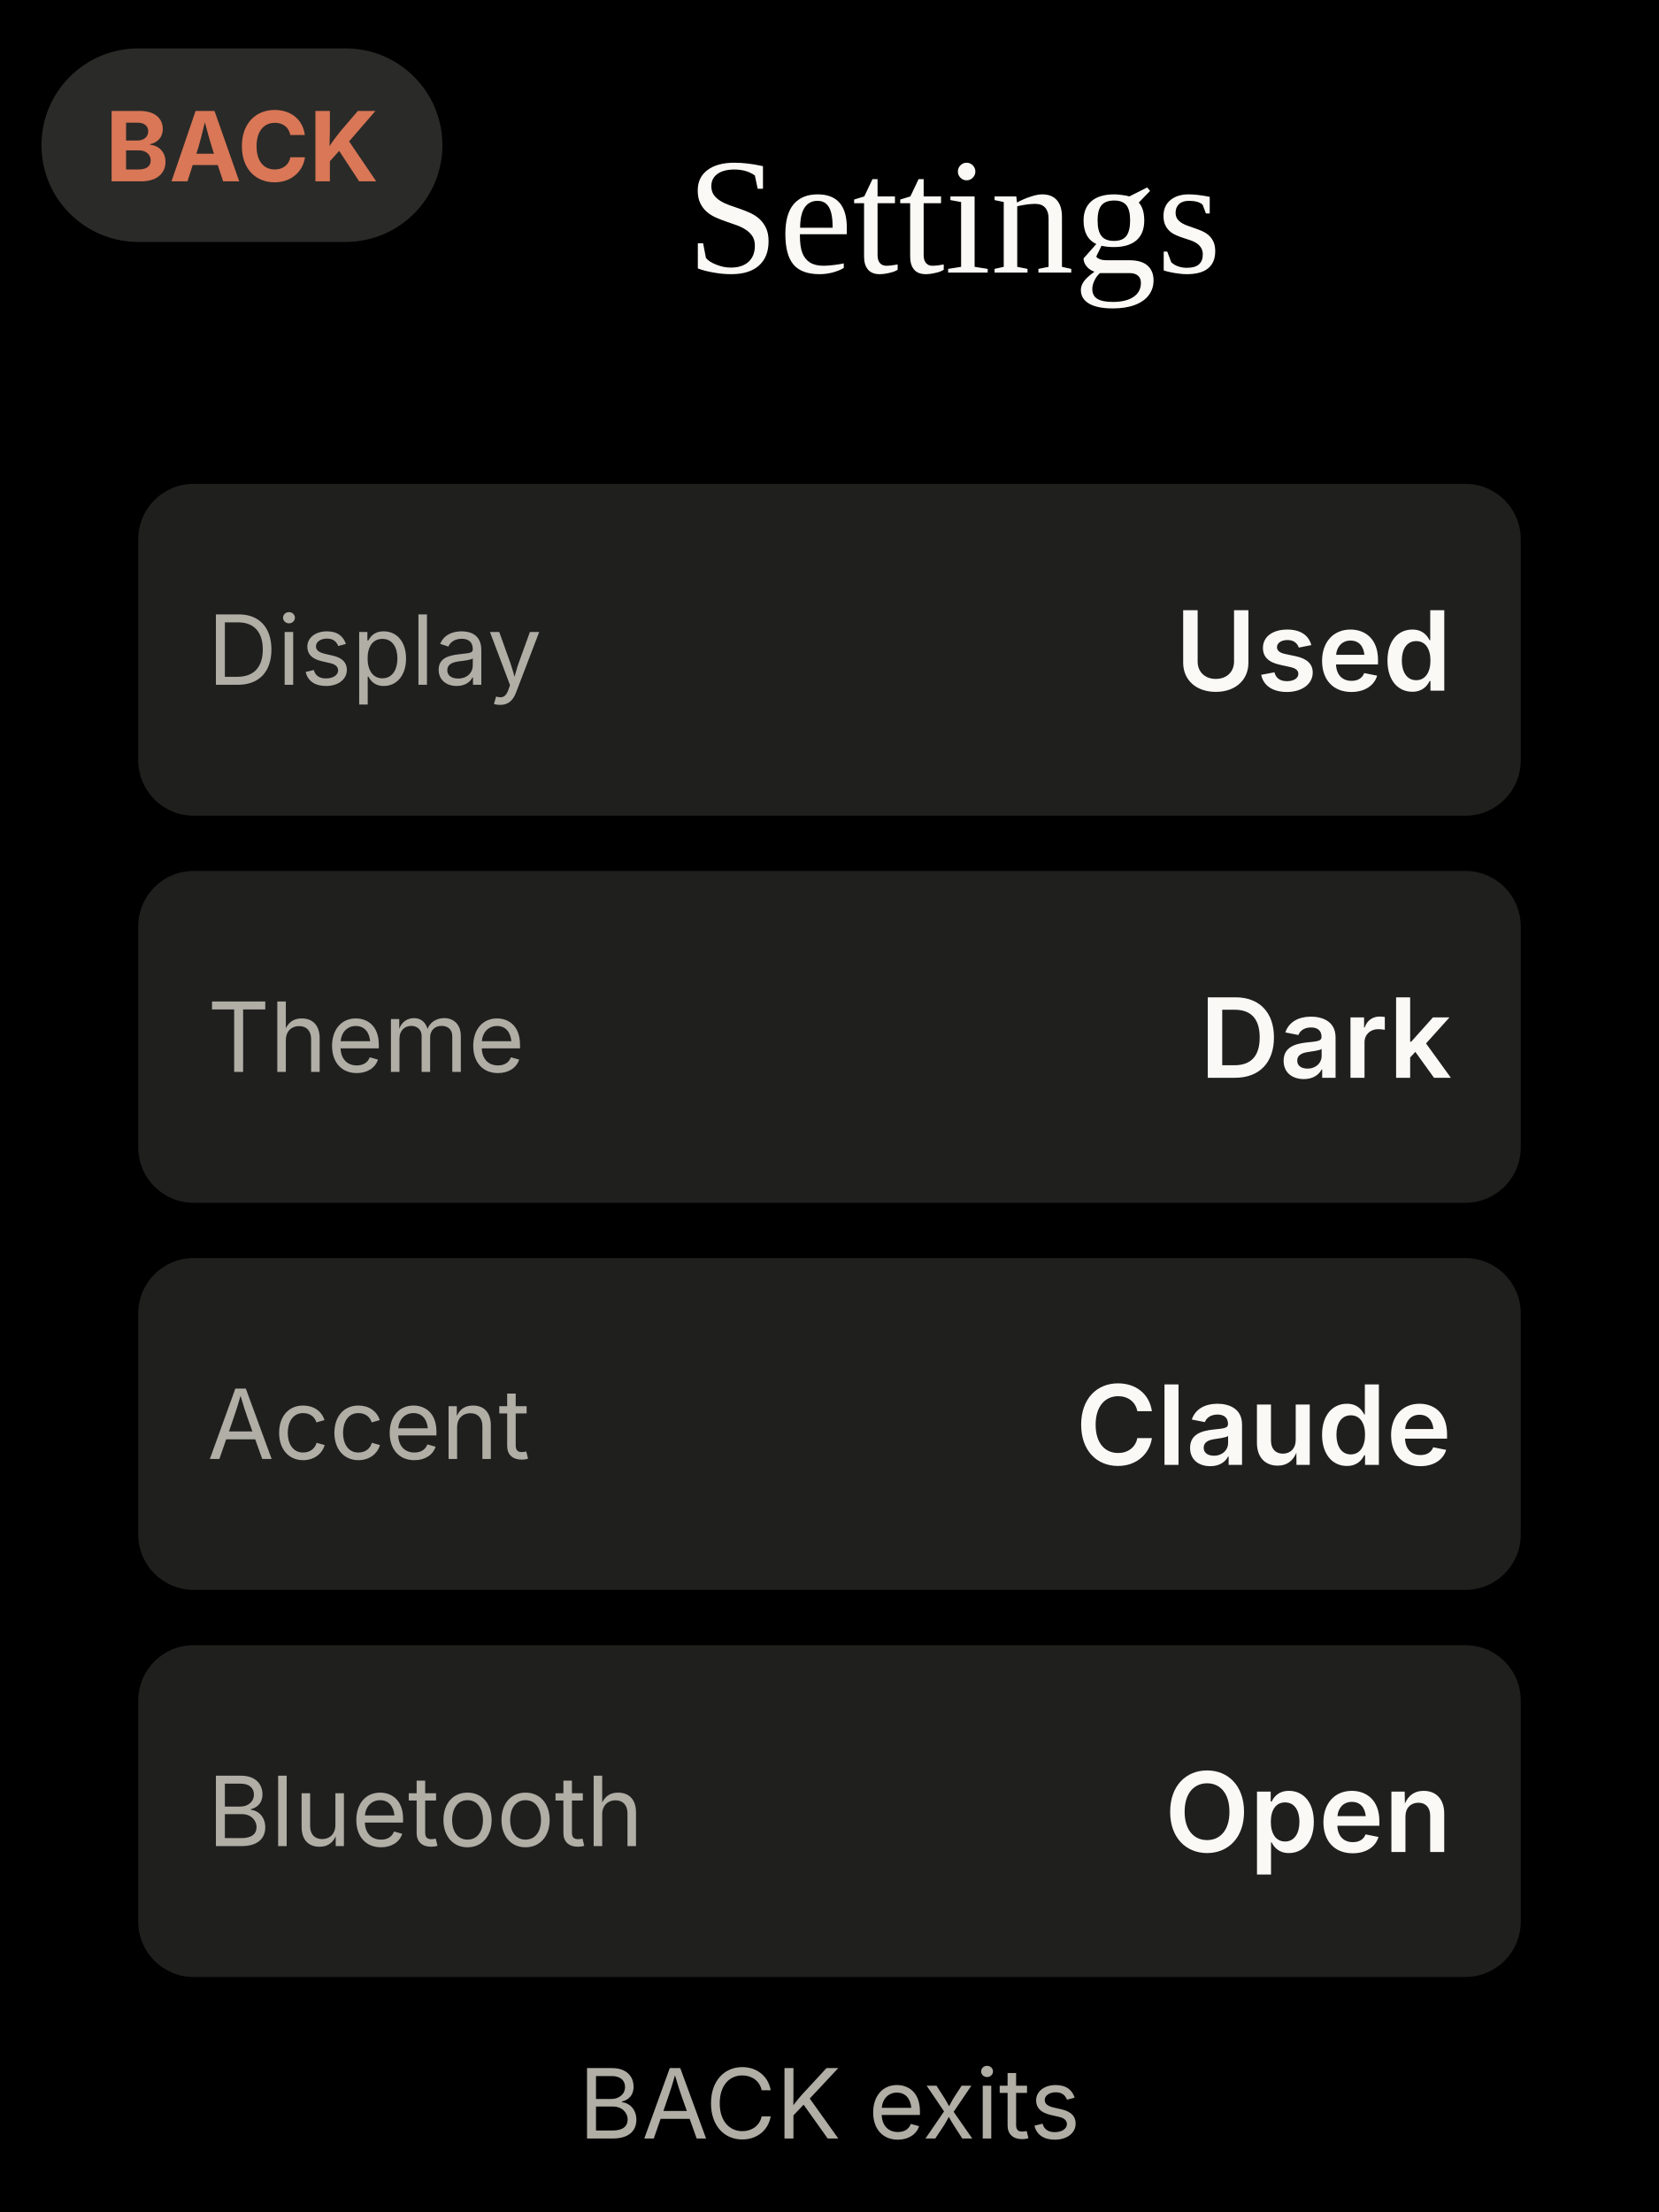
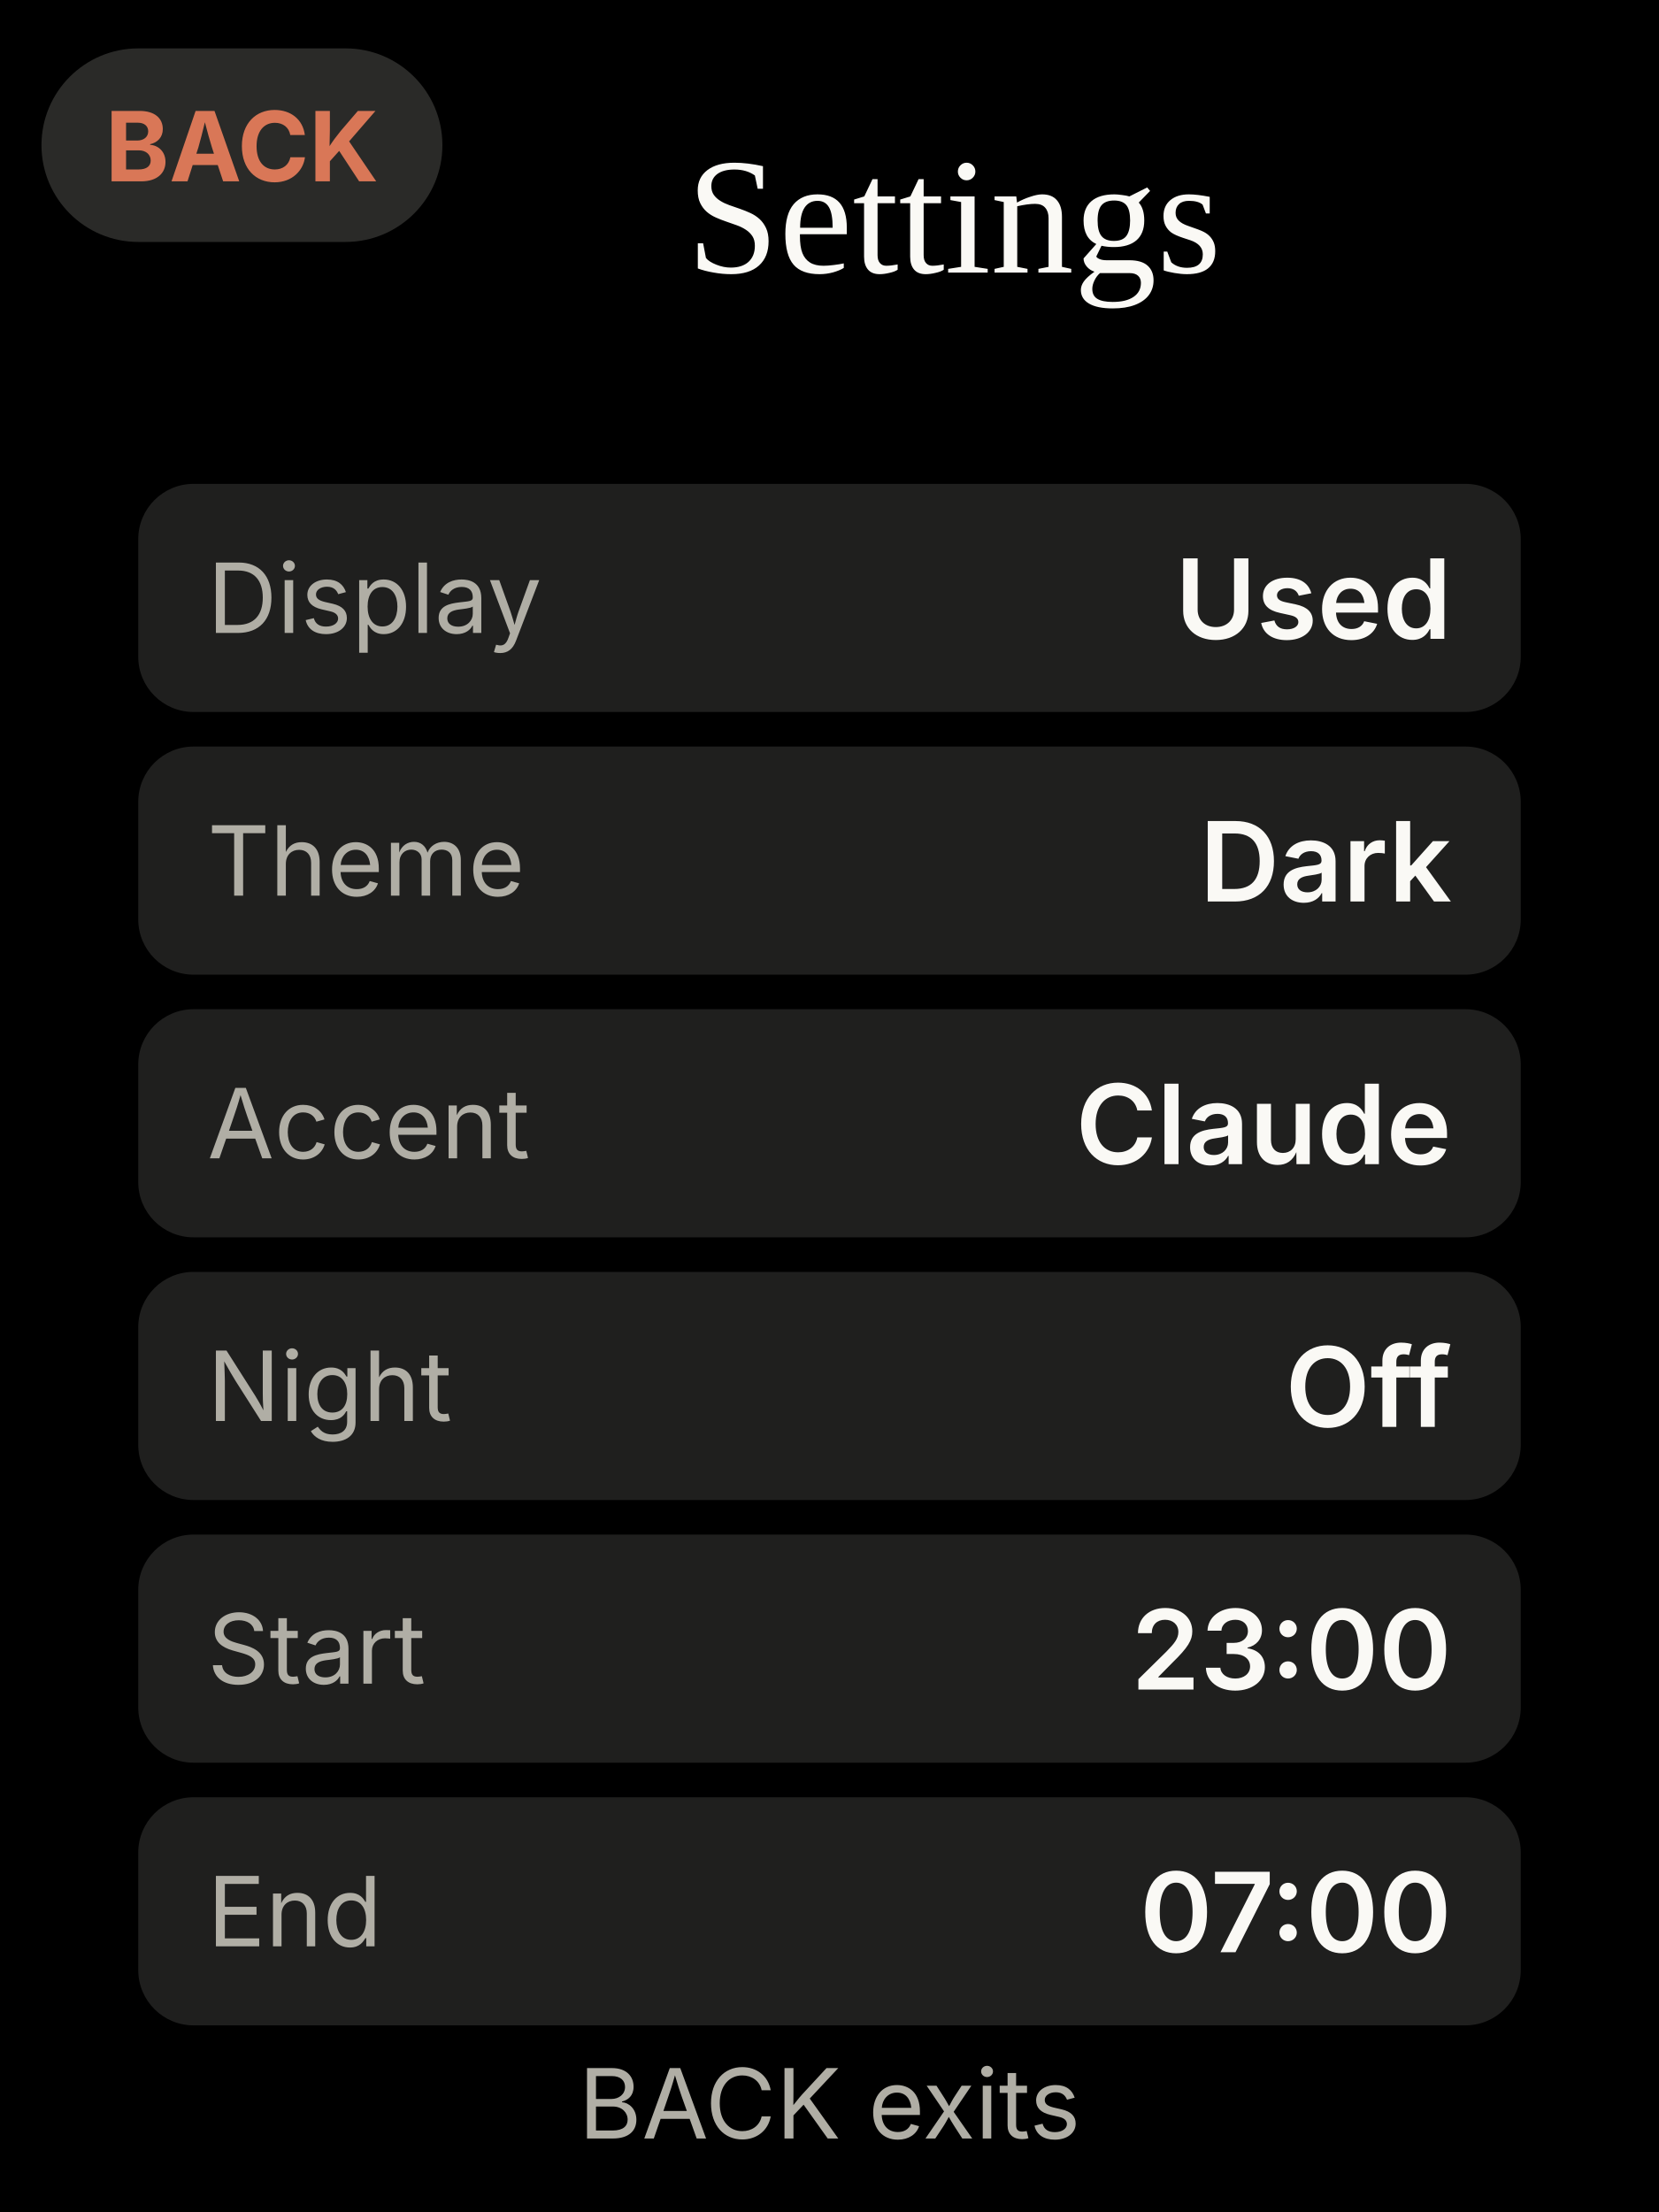
<svg xmlns="http://www.w3.org/2000/svg" width="240" height="320" viewBox="0 0 240 320">
  <rect width="240" height="320" fill="#000000" />
  <style>
text{font-family:-apple-system,BlinkMacSystemFont,"Segoe UI",sans-serif}
.title{font-family:Georgia,"Times New Roman",serif}
.mono{font-family:"SF Mono","Menlo",monospace}
</style>
  <text x="138" y="33.92" font-size="24" fill="#faf9f5" dominant-baseline="middle" text-anchor="middle" class="title">Settings</text>
  <rect x="6" y="7" width="58" height="28" rx="14" fill="#2a2a28" />
  <text x="35" y="21" font-size="14" fill="#d97757" dominant-baseline="middle" text-anchor="middle" font-weight="700">BACK</text>
-   <rect x="20" y="70" width="200" height="48" rx="8" fill="#1f1f1e" />
-   <text x="30" y="94" font-size="14" fill="#b0aea5" dominant-baseline="middle" text-anchor="start">Display</text>
-   <text x="210" y="94" font-size="16" fill="#faf9f5" dominant-baseline="middle" text-anchor="end" font-weight="600">Used</text>
-   <rect x="20" y="126" width="200" height="48" rx="8" fill="#1f1f1e" />
-   <text x="30" y="150" font-size="14" fill="#b0aea5" dominant-baseline="middle" text-anchor="start">Theme</text>
-   <text x="210" y="150" font-size="16" fill="#faf9f5" dominant-baseline="middle" text-anchor="end" font-weight="600">Dark</text>
-   <rect x="20" y="182" width="200" height="48" rx="8" fill="#1f1f1e" />
-   <text x="30" y="206" font-size="14" fill="#b0aea5" dominant-baseline="middle" text-anchor="start">Accent</text>
-   <text x="210" y="206" font-size="16" fill="#faf9f5" dominant-baseline="middle" text-anchor="end" font-weight="600">Claude</text>
-   <rect x="20" y="238" width="200" height="48" rx="8" fill="#1f1f1e" />
-   <text x="30" y="262" font-size="14" fill="#b0aea5" dominant-baseline="middle" text-anchor="start">Bluetooth</text>
-   <text x="210" y="262" font-size="16" fill="#faf9f5" dominant-baseline="middle" text-anchor="end" font-weight="600">Open</text>
+   <rect x="20" y="70" width="200" height="33" rx="8" fill="#1f1f1e" />
+   <text x="30" y="86.5" font-size="14" fill="#b0aea5" dominant-baseline="middle" text-anchor="start">Display</text>
+   <text x="210" y="86.5" font-size="16" fill="#faf9f5" dominant-baseline="middle" text-anchor="end" font-weight="600">Used</text>
+   <rect x="20" y="108" width="200" height="33" rx="8" fill="#1f1f1e" />
+   <text x="30" y="124.5" font-size="14" fill="#b0aea5" dominant-baseline="middle" text-anchor="start">Theme</text>
+   <text x="210" y="124.5" font-size="16" fill="#faf9f5" dominant-baseline="middle" text-anchor="end" font-weight="600">Dark</text>
+   <rect x="20" y="146" width="200" height="33" rx="8" fill="#1f1f1e" />
+   <text x="30" y="162.5" font-size="14" fill="#b0aea5" dominant-baseline="middle" text-anchor="start">Accent</text>
+   <text x="210" y="162.5" font-size="16" fill="#faf9f5" dominant-baseline="middle" text-anchor="end" font-weight="600">Claude</text>
+   <rect x="20" y="184" width="200" height="33" rx="8" fill="#1f1f1e" />
+   <text x="30" y="200.5" font-size="14" fill="#b0aea5" dominant-baseline="middle" text-anchor="start">Night</text>
+   <text x="210" y="200.5" font-size="16" fill="#faf9f5" dominant-baseline="middle" text-anchor="end" font-weight="600">Off</text>
+   <rect x="20" y="222" width="200" height="33" rx="8" fill="#1f1f1e" />
+   <text x="30" y="238.5" font-size="14" fill="#b0aea5" dominant-baseline="middle" text-anchor="start">Start</text>
+   <text x="210" y="238.5" font-size="16" fill="#faf9f5" dominant-baseline="middle" text-anchor="end" font-weight="600">23:00</text>
+   <rect x="20" y="260" width="200" height="33" rx="8" fill="#1f1f1e" />
+   <text x="30" y="276.5" font-size="14" fill="#b0aea5" dominant-baseline="middle" text-anchor="start">End</text>
+   <text x="210" y="276.5" font-size="16" fill="#faf9f5" dominant-baseline="middle" text-anchor="end" font-weight="600">07:00</text>
  <text x="120" y="304.3" font-size="14" fill="#b0aea5" dominant-baseline="middle" text-anchor="middle">BACK exits</text>
</svg>
